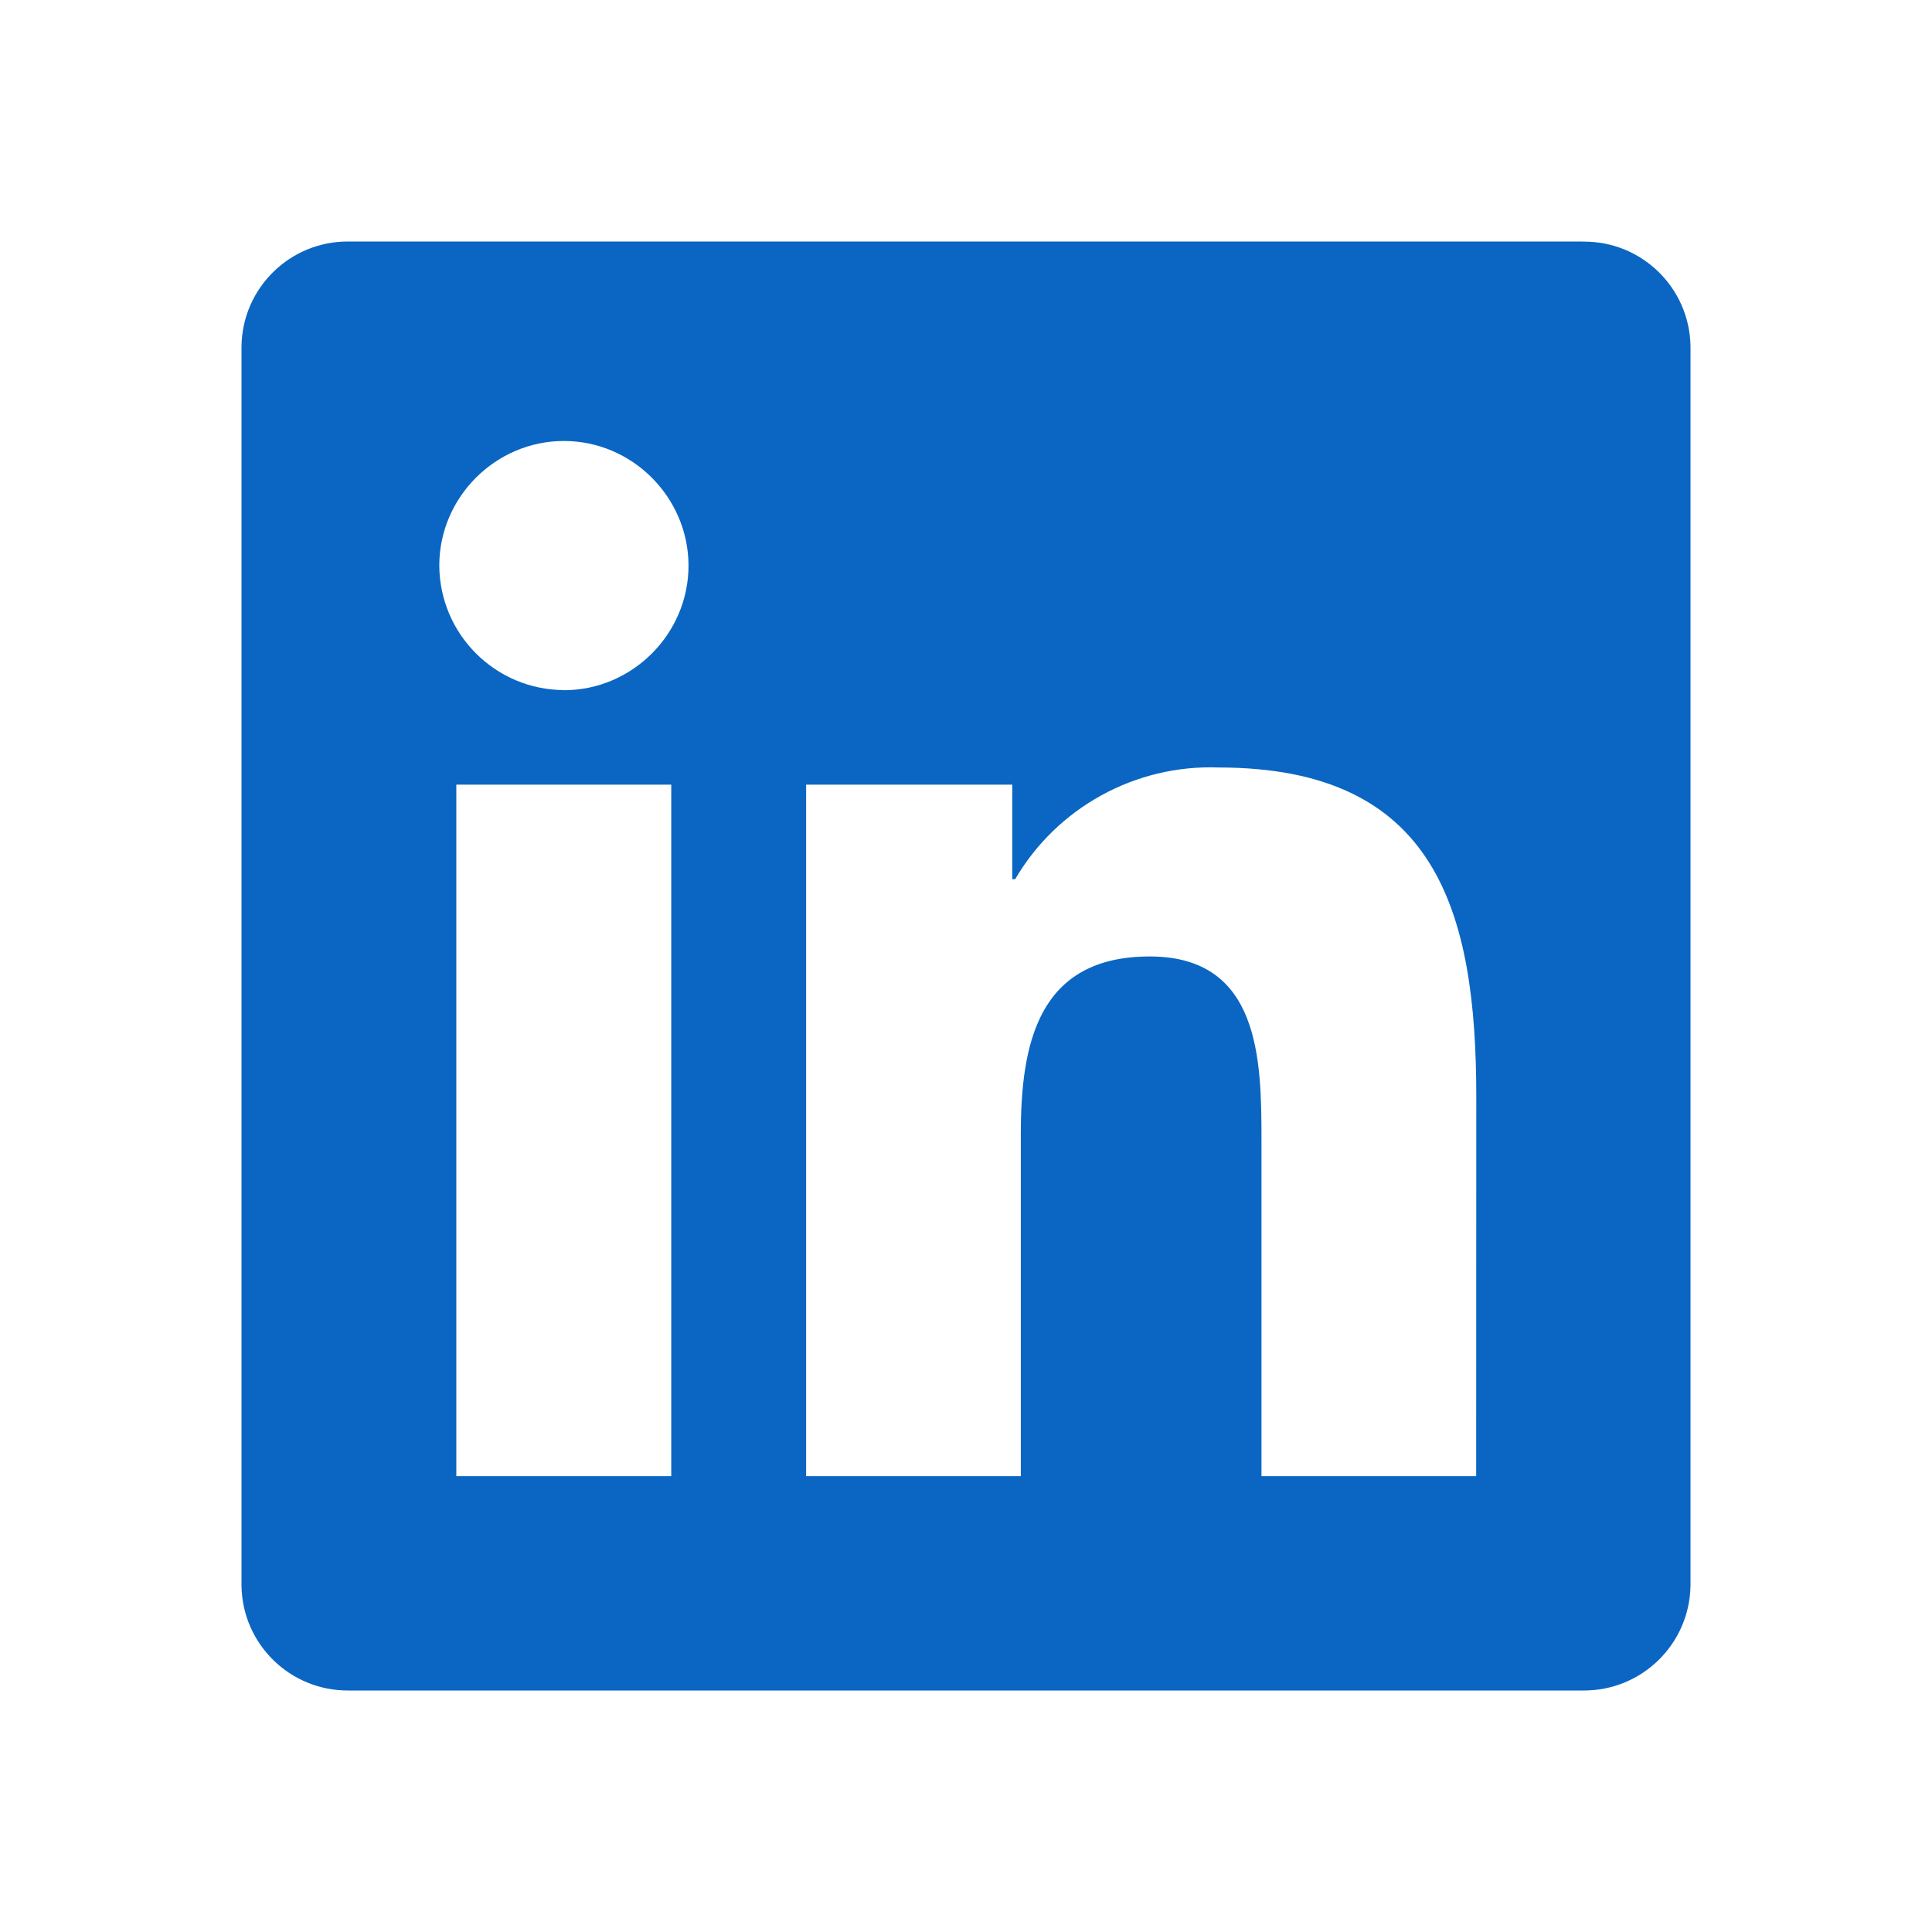
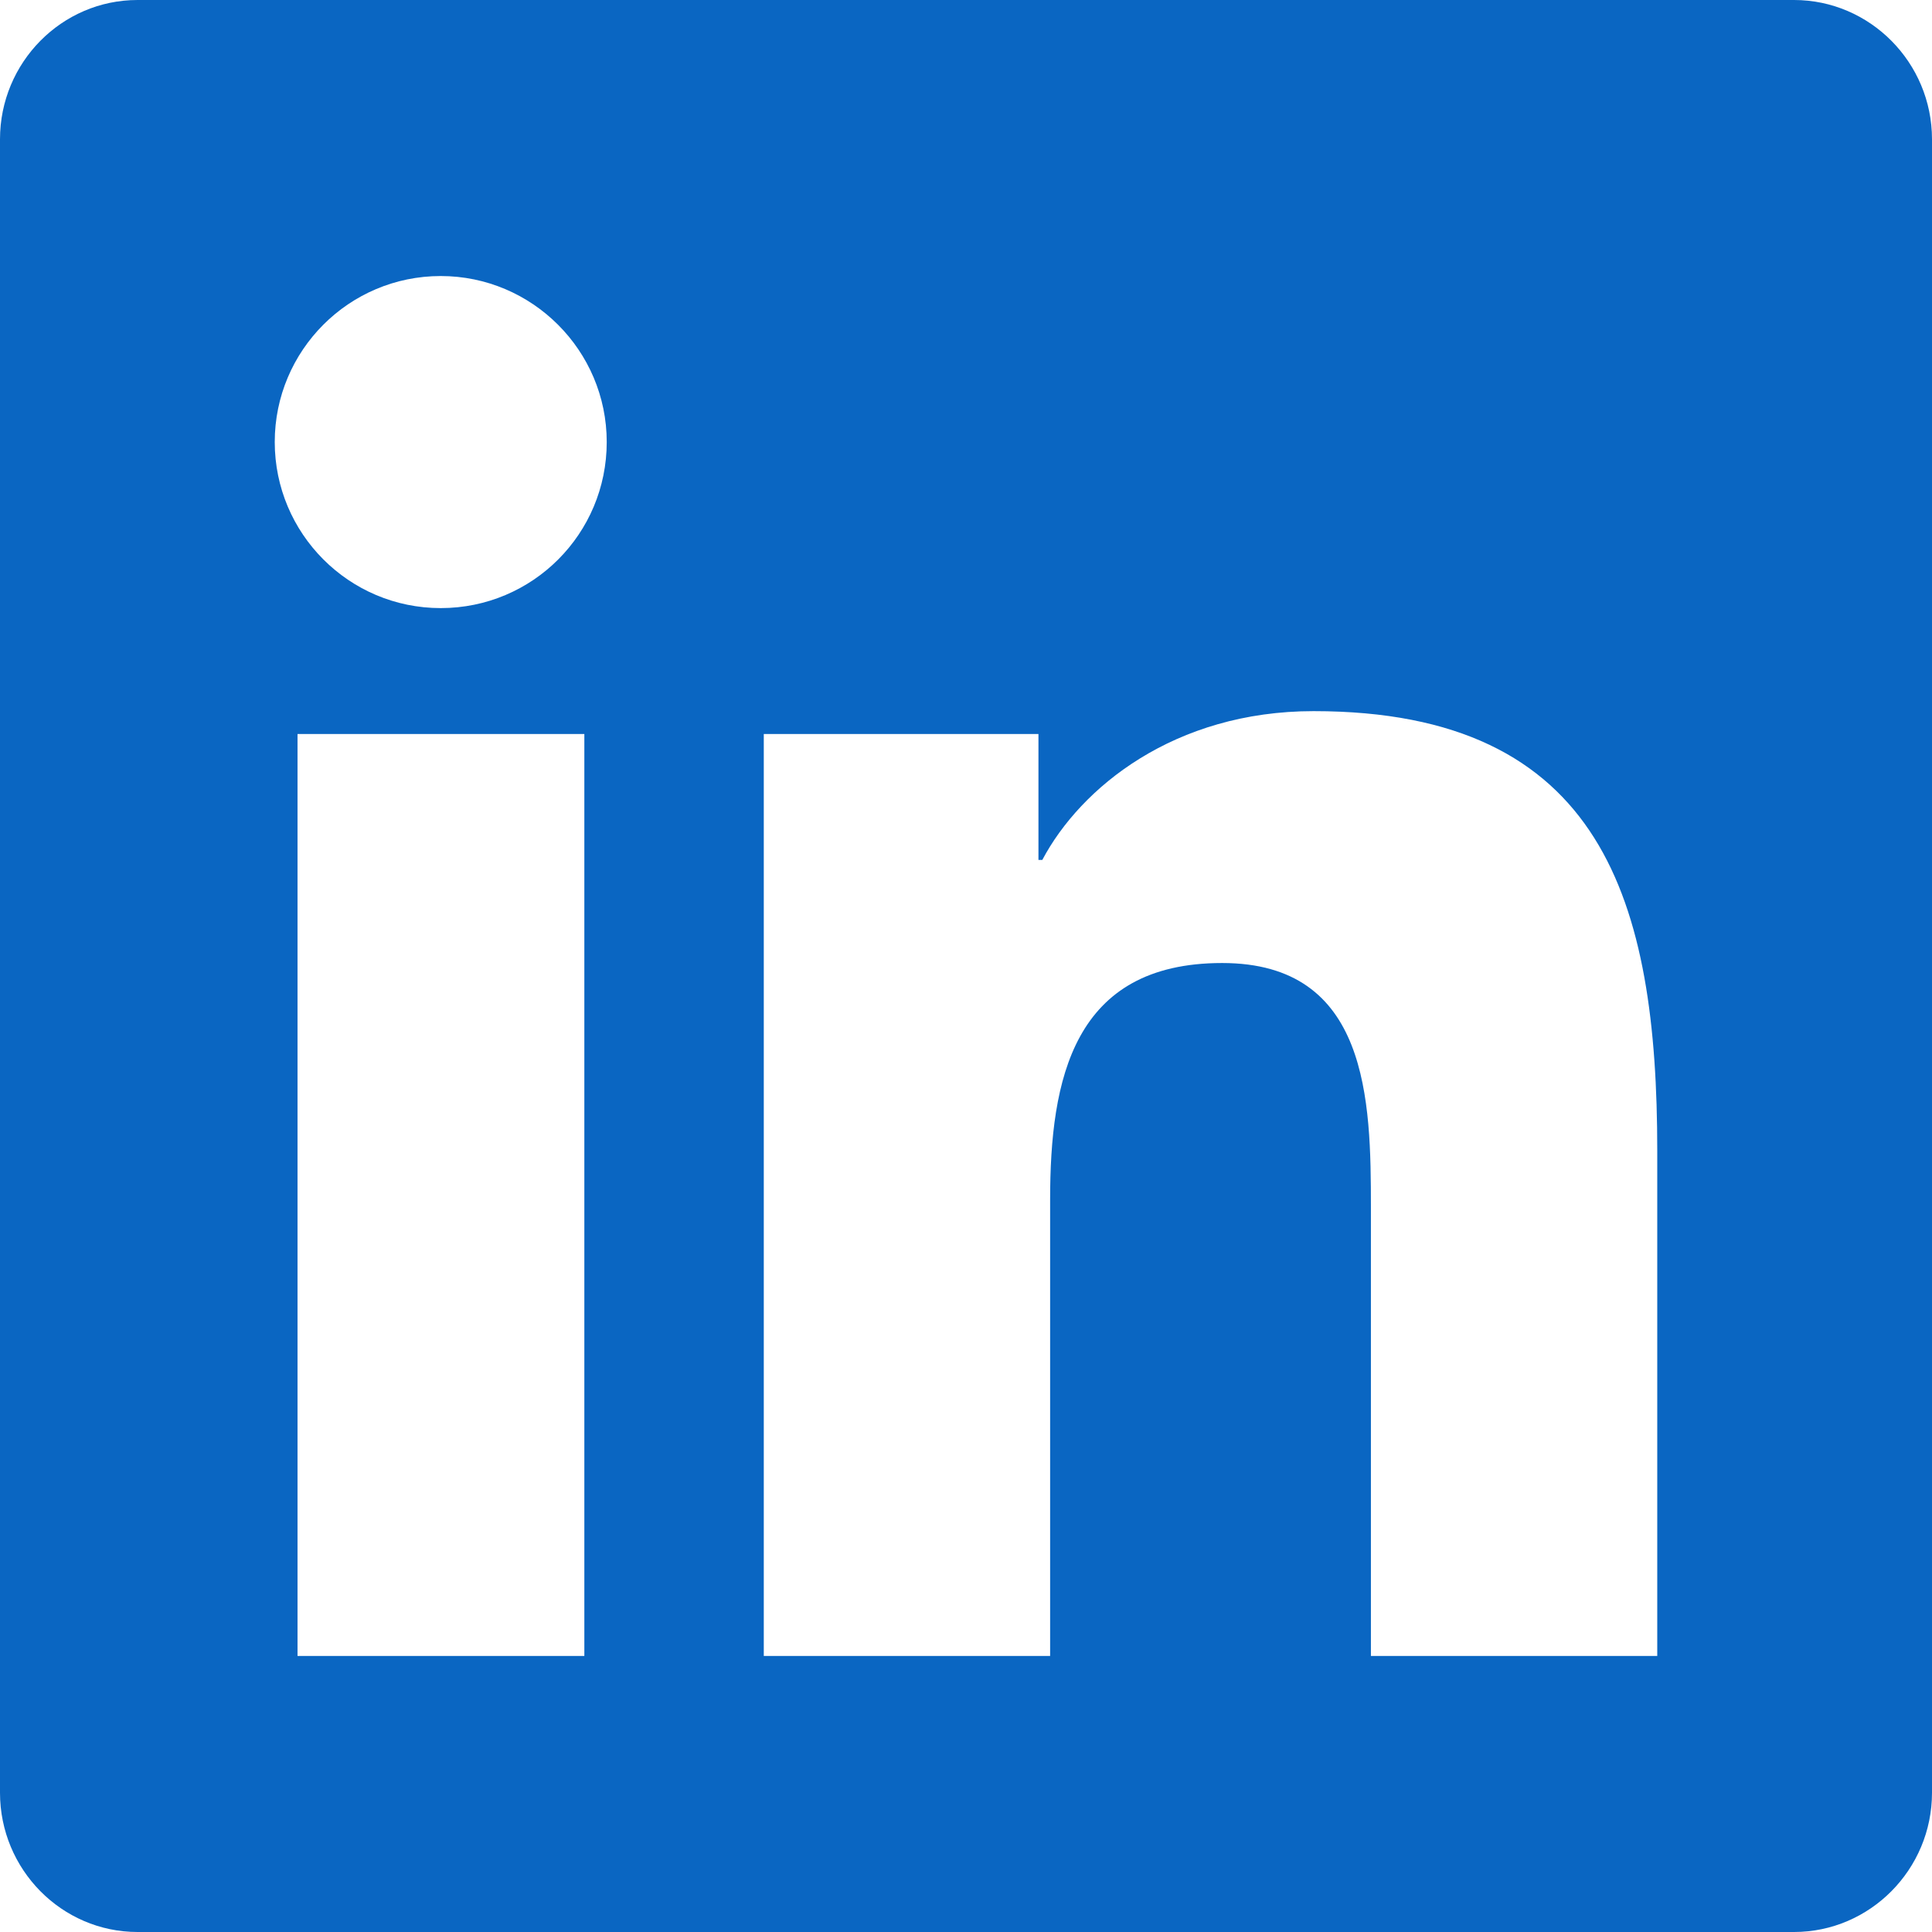
- <svg xmlns="http://www.w3.org/2000/svg" width="800px" height="800px" viewBox="0 0 16 16" fill="none">
-   <path fill="#0A66C2" d="M12.225 12.225h-1.778V9.44c0-.664-.012-1.519-.925-1.519-.926 0-1.068.724-1.068 1.47v2.834H6.676V6.498h1.707v.783h.024c.348-.594.996-.95 1.684-.925 1.802 0 2.135 1.185 2.135 2.728l-.001 3.14zM4.67 5.715a1.037 1.037 0 01-1.032-1.031c0-.566.466-1.032 1.032-1.032.566 0 1.031.466 1.032 1.032 0 .566-.466 1.032-1.032 1.032zm.889 6.51h-1.78V6.498h1.78v5.727zM13.11 2H2.885A.88.88 0 002 2.866v10.268a.88.88 0 00.885.866h10.226a.882.882 0 00.889-.866V2.865a.88.88 0 00-.889-.864z" />
+ <svg xmlns="http://www.w3.org/2000/svg" width="800px" height="800px" viewBox="0 0 24 24" id="meteor-icon-kit__solid-linkedin" fill="none">
+   <path fill-rule="evenodd" clip-rule="evenodd" d="M22.286 0H1.709C0.766 0 0 0.777 0 1.73V22.27C0 23.223 0.766 24 1.709 24H22.286C23.229 24 24 23.223 24 22.27V1.73C24 0.777 23.229 0 22.286 0ZM7.254 20.571H3.696V9.118H7.259V20.571H7.254ZM5.475 7.554C4.334 7.554 3.413 6.627 3.413 5.491C3.413 4.355 4.334 3.429 5.475 3.429C6.611 3.429 7.537 4.355 7.537 5.491C7.537 6.632 6.616 7.554 5.475 7.554ZM20.587 20.571H17.03V15C17.03 13.671 17.004 11.963 15.182 11.963C13.329 11.963 13.045 13.409 13.045 14.904V20.571H9.488V9.118H12.9V10.682H12.948C13.425 9.782 14.588 8.834 16.318 8.834C19.918 8.834 20.587 11.207 20.587 14.293V20.571Z" fill="#0A66C2" />
</svg>
